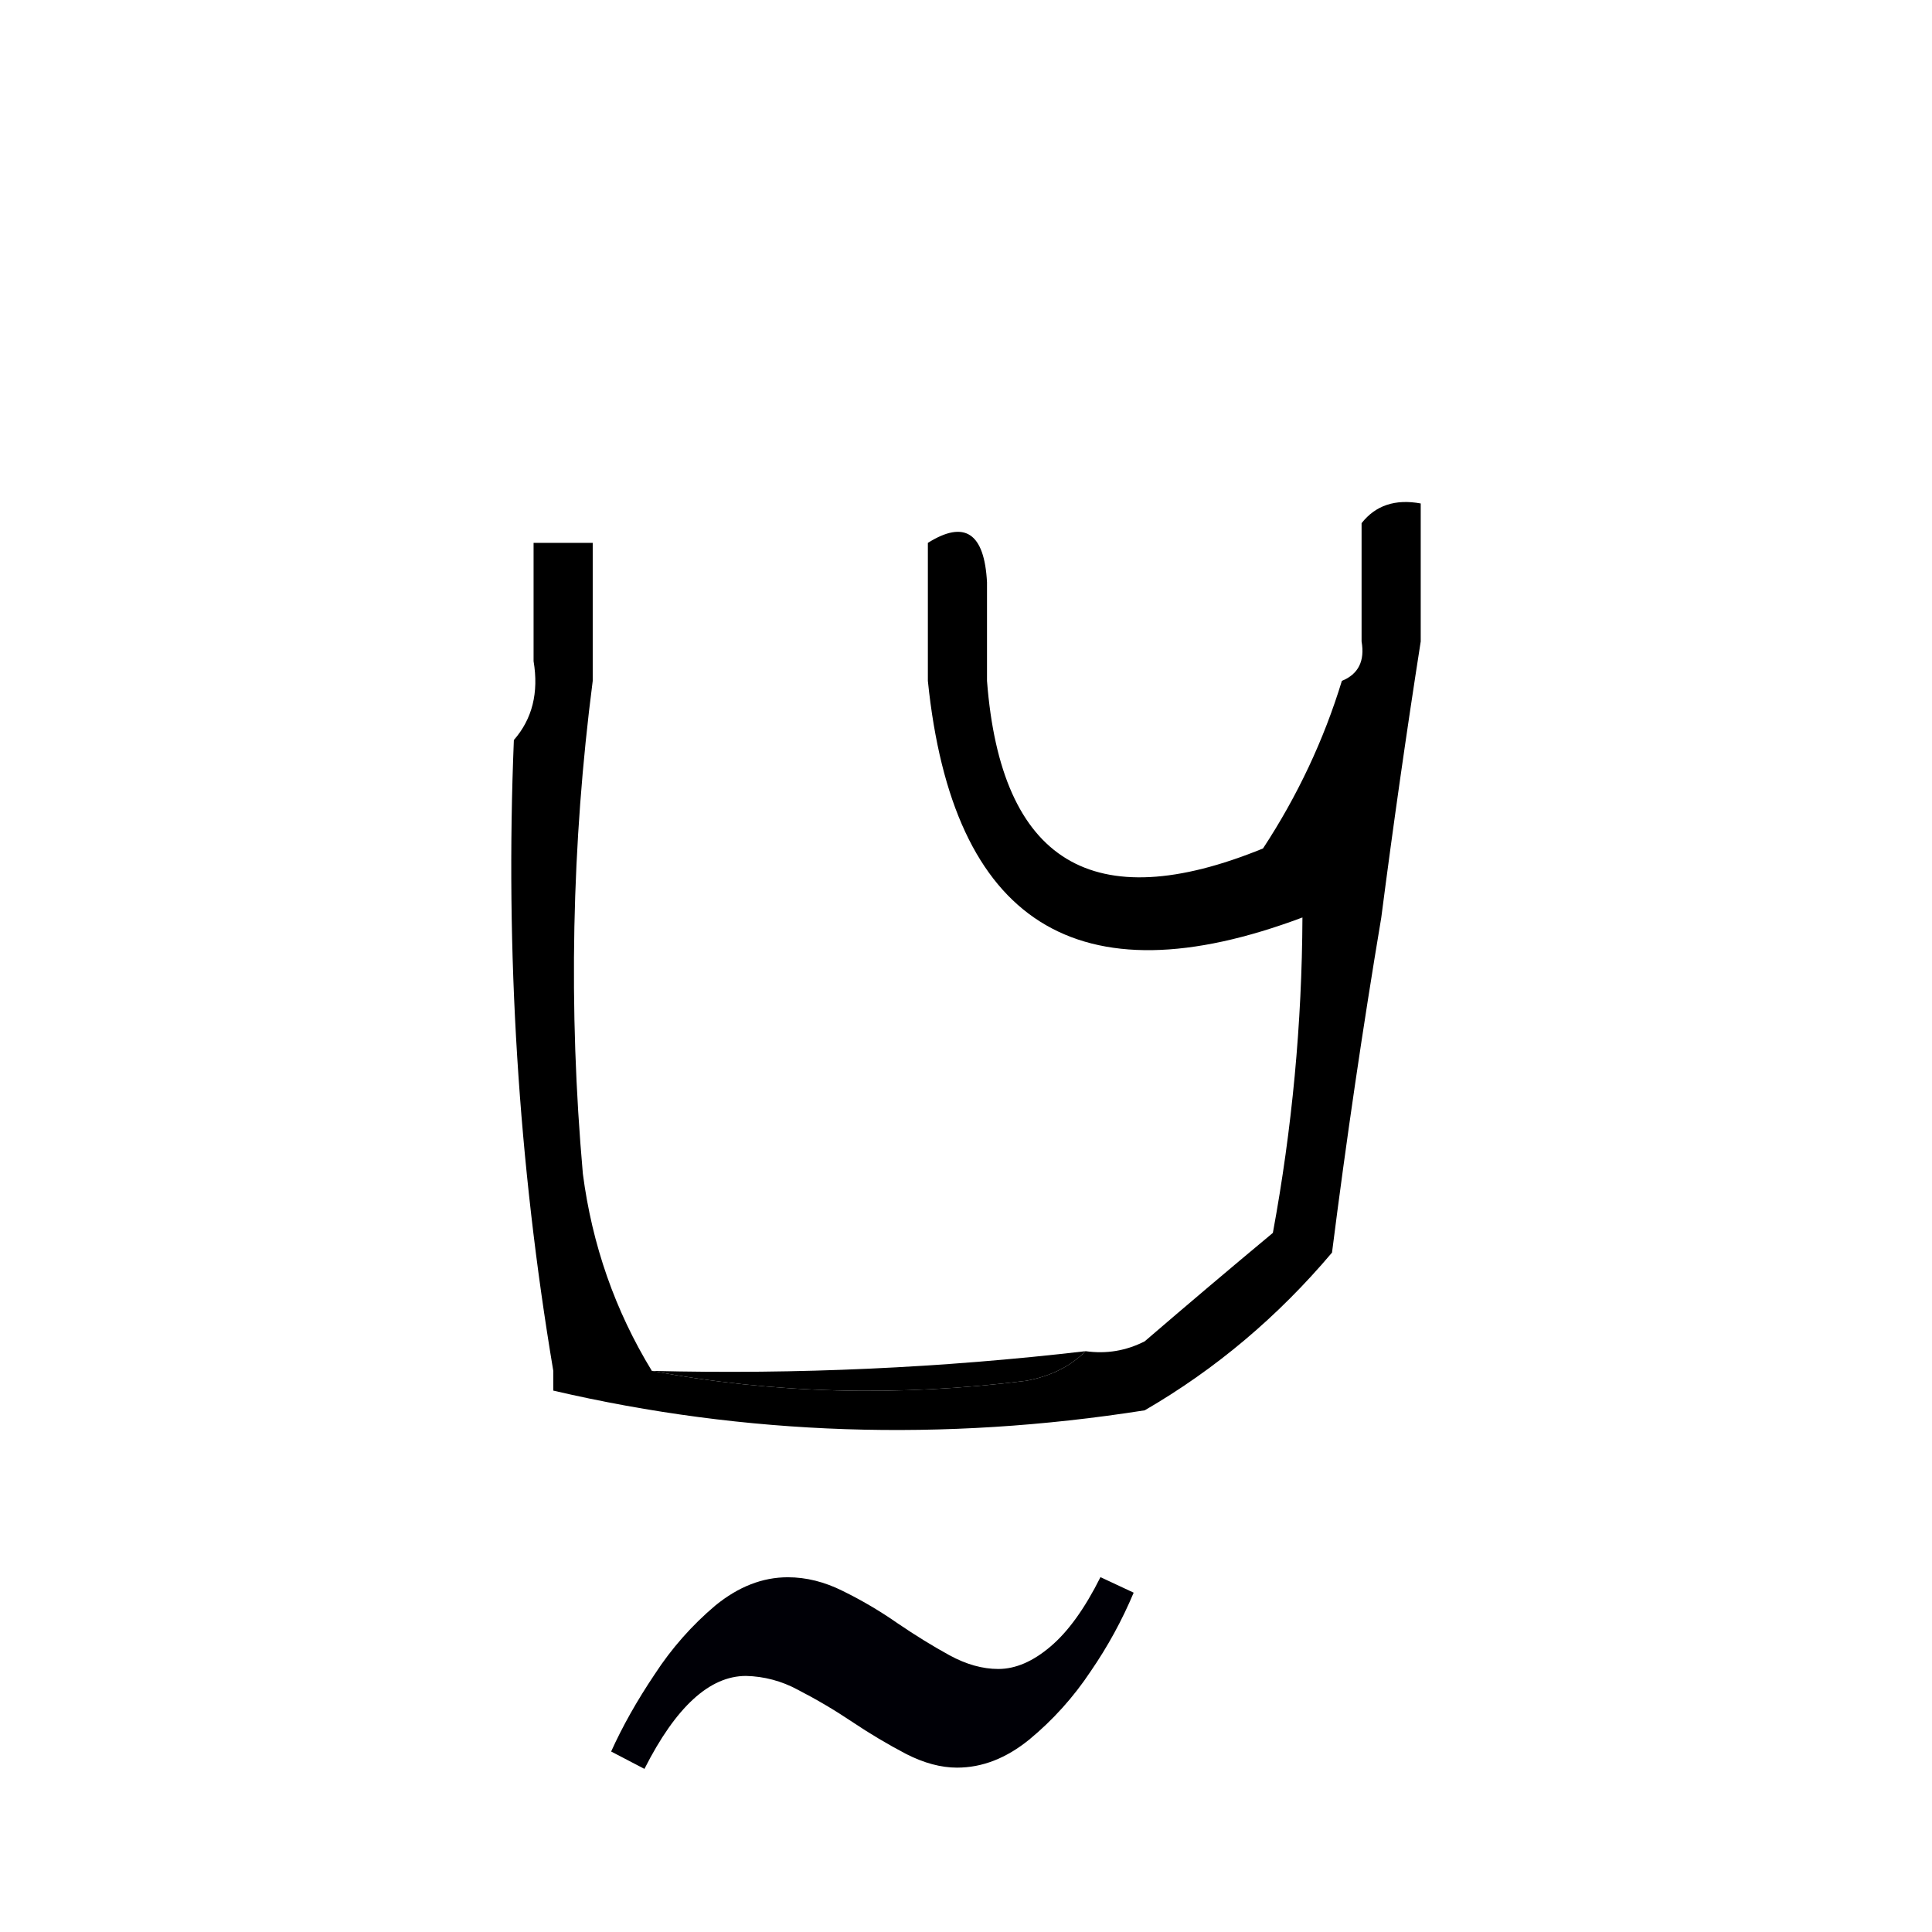
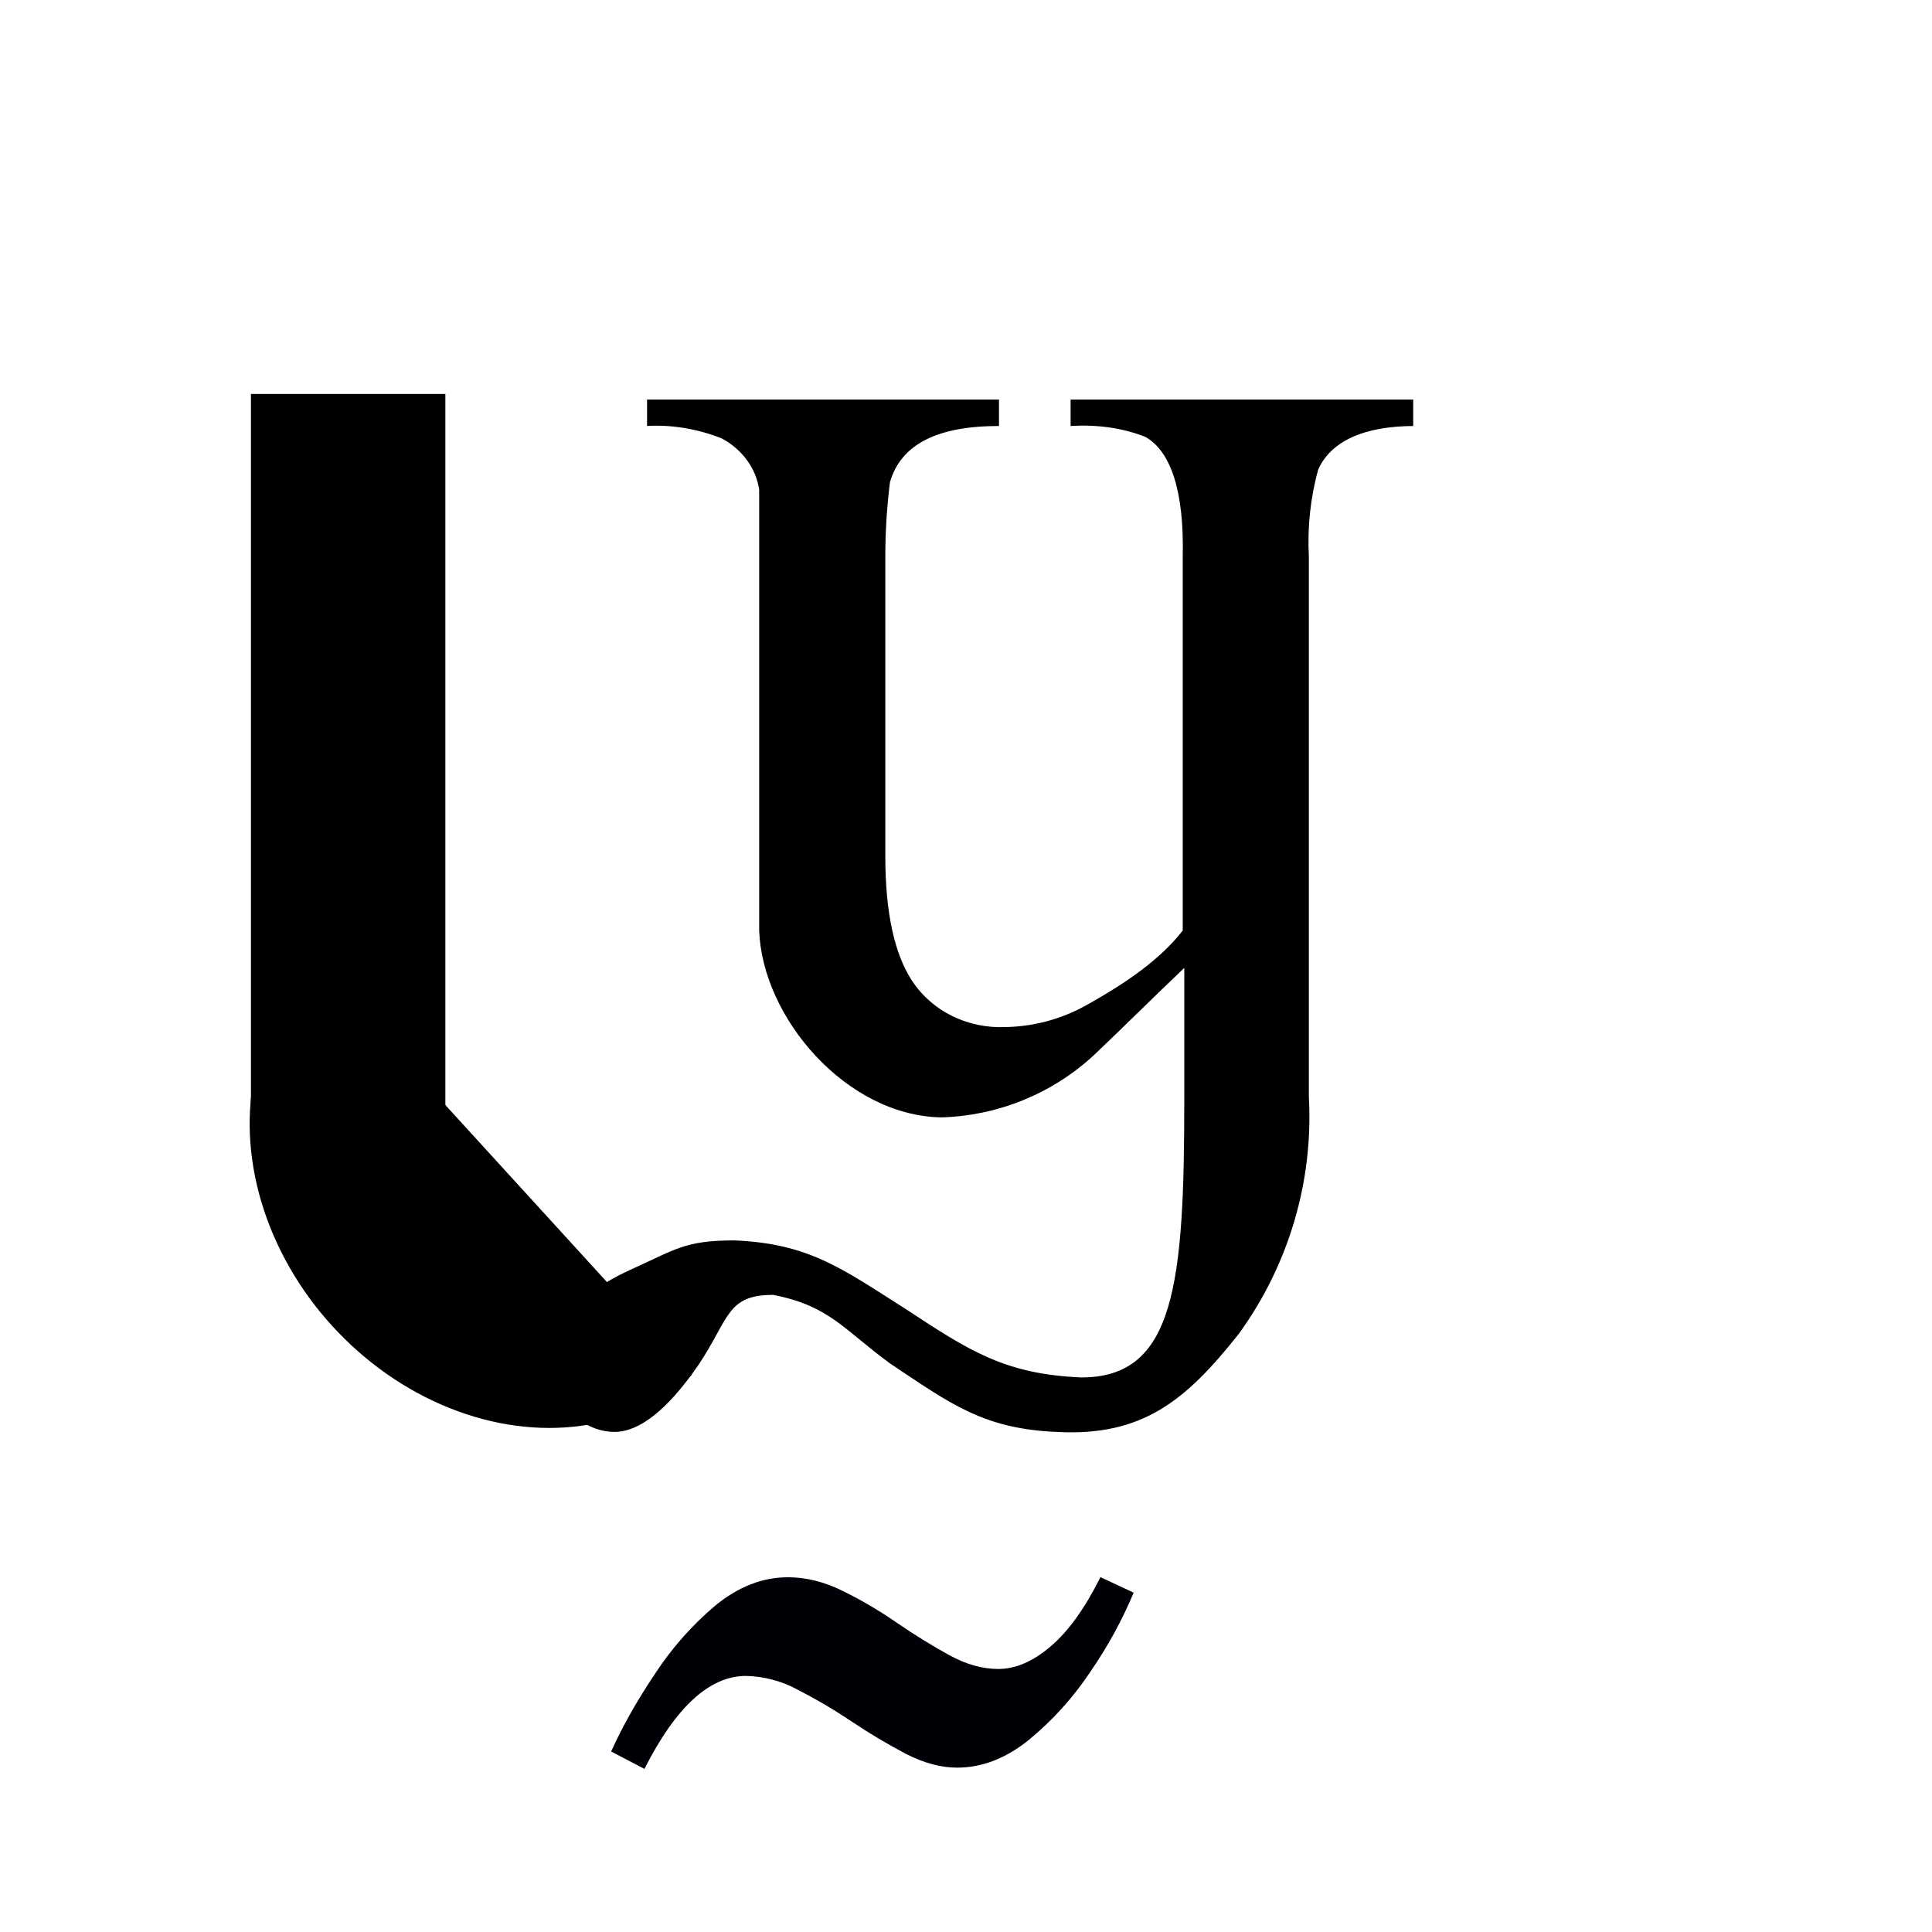
<svg xmlns="http://www.w3.org/2000/svg" version="1.1" width="98.0" height="98.0" viewBox="-37.934 214.536 98.0 98.0" id="svg1">
-   <defs id="defs1" />
-   <g id="yu" transform="translate(-471.3684,-643.4261)">
-     <g id="g1328" style="fill:#000000" transform="translate(28)">
-       <path style="opacity:1;fill:#000000" fill="#181425" d="m 477.5,883.5 c 0,2.333 0,4.667 0,7 -0.725,4.631 -1.392,9.298 -2,14 -0.939,5.601 -1.772,11.268 -2.5,17 -2.745,3.251 -5.911,5.918 -9.5,8 -10.23,1.608 -20.23,1.275 -30,-1 0,-0.333 0,-0.667 0,-1 -1.774,-10.569 -2.441,-21.236 -2,-32 0.934,-1.068 1.268,-2.401 1,-4 0,-2 0,-4 0,-6 1,0 2,0 3,0 0,1.667 0,3.333 0,5 0,0.667 0,1.333 0,2 -1.074,8.298 -1.24,16.632 -0.5,25 0.47,3.615 1.637,6.949 3.5,10 6.153,1.153 12.486,1.32 19,0.5 1.237,-0.232 2.237,-0.732 3,-1.5 1.052,0.149 2.052,-0.017 3,-0.5 2.13,-1.832 4.297,-3.666 6.5,-5.5 0.977,-5.293 1.477,-10.626 1.5,-16 -11.409,4.28 -17.743,0.28 -19,-12 0,-2.333 0,-4.667 0,-7 1.868,-1.174 2.868,-0.507 3,2 0,1 0,2 0,3 0,0.667 0,1.333 0,2 0.706,9.19 5.372,12.024 14,8.5 1.746,-2.659 3.08,-5.492 4,-8.5 0.838,-0.342 1.172,-1.008 1,-2 0,-2 0,-4 0,-6 0.709,-0.904 1.709,-1.237 3,-1 z" id="path1328" />
-     </g>
-     <g id="g1329" style="fill:#000000" transform="translate(28)">
-       <path style="opacity:1;fill:#000000" fill="#352f39" d="m 460.5,926.5 c -0.763,0.768 -1.763,1.268 -3,1.5 -6.514,0.82 -12.847,0.653 -19,-0.5 7.368,0.183 14.701,-0.15 22,-1 z" id="path1329" />
-     </g>
-   </g>
+   <defs id="defs1">
+     <defs id="defs3" />
+     <defs id="defs2-2" />
+   </defs>
  <path d="m 21.397,426.996 a 22.164,22.164 0 0 1 -2.181,3.989 15.791,15.791 0 0 1 -3.114,3.461 c -1.166,0.948 -2.383,1.425 -3.668,1.425 -0.813,0 -1.679,-0.233 -2.59,-0.699 a 29.775,29.775 0 0 1 -2.73,-1.627 27.718,27.718 0 0 0 -2.767,-1.632 5.761,5.761 0 0 0 -2.616,-0.694 c -1.844,0 -3.559,1.57 -5.15,4.715 l -1.689,-0.881 c 0.565,-1.254 1.3,-2.565 2.212,-3.922 a 15.905,15.905 0 0 1 3.083,-3.492 c 1.166,-0.948 2.383,-1.425 3.668,-1.425 0.933,0 1.865,0.233 2.793,0.699 0.948,0.466 1.87,1.005 2.761,1.627 0.912,0.622 1.798,1.166 2.647,1.632 0.855,0.466 1.679,0.694 2.476,0.694 0.87,0 1.751,-0.378 2.642,-1.135 0.896,-0.756 1.741,-1.927 2.539,-3.523 z" style="font-style:normal;font-variant:normal;font-weight:400;font-stretch:normal;font-size:11.5px;line-height:0;font-family:'Gentium Book Plus';-inkscape-font-specification:'Gentium Book Plus';font-variant-ligatures:normal;font-variant-caps:normal;font-variant-numeric:normal;font-feature-settings:normal;text-align:start;writing-mode:lr-tb;text-anchor:start;fill:#000006;fill-opacity:1;stroke:none;stroke-width:0.777;stroke-linecap:square;stroke-linejoin:bevel;stroke-miterlimit:4;stroke-dasharray:none;stroke-dashoffset:0;stroke-opacity:1;paint-order:markers stroke fill" id="path1" />
  <path d="m 19.571,295.324 a 22.164,22.164 0 0 1 -2.181,3.989 15.791,15.791 0 0 1 -3.114,3.461 c -1.166,0.948 -2.383,1.425 -3.668,1.425 -0.813,0 -1.679,-0.233 -2.59,-0.699 a 29.775,29.775 0 0 1 -2.73,-1.627 27.718,27.718 0 0 0 -2.767,-1.632 5.761,5.761 0 0 0 -2.616,-0.694 c -1.844,0 -3.559,1.57 -5.15,4.715 l -1.689,-0.881 c 0.565,-1.254 1.3,-2.565 2.212,-3.922 a 15.905,15.905 0 0 1 3.083,-3.492 c 1.166,-0.948 2.383,-1.425 3.668,-1.425 0.933,0 1.865,0.233 2.793,0.699 0.948,0.466 1.87,1.005 2.761,1.627 0.912,0.622 1.798,1.166 2.647,1.632 0.855,0.466 1.679,0.694 2.476,0.694 0.87,0 1.751,-0.378 2.642,-1.135 0.896,-0.756 1.741,-1.927 2.539,-3.523 z" style="font-style:normal;font-variant:normal;font-weight:400;font-stretch:normal;font-size:11.5px;line-height:0;font-family:'Gentium Book Plus';-inkscape-font-specification:'Gentium Book Plus';font-variant-ligatures:normal;font-variant-caps:normal;font-variant-numeric:normal;font-feature-settings:normal;text-align:start;writing-mode:lr-tb;text-anchor:start;fill:#000006;fill-opacity:1;stroke:none;stroke-width:0.777;stroke-linecap:square;stroke-linejoin:bevel;stroke-miterlimit:4;stroke-dasharray:none;stroke-dashoffset:0;stroke-opacity:1;paint-order:markers stroke fill" id="path1-1" />
-   <g id="x-reference" transform="translate(500,0)">
-     <defs id="defs1" />
-     <path d="m 21.397,426.996 a 22.164,22.164 0 0 1 -2.181,3.989 15.791,15.791 0 0 1 -3.114,3.461 c -1.166,0.948 -2.383,1.425 -3.668,1.425 -0.813,0 -1.679,-0.233 -2.59,-0.699 a 29.775,29.775 0 0 1 -2.73,-1.627 27.718,27.718 0 0 0 -2.767,-1.632 5.761,5.761 0 0 0 -2.616,-0.694 c -1.844,0 -3.559,1.57 -5.15,4.715 l -1.689,-0.881 c 0.565,-1.254 1.3,-2.565 2.212,-3.922 a 15.905,15.905 0 0 1 3.083,-3.492 c 1.166,-0.948 2.383,-1.425 3.668,-1.425 0.933,0 1.865,0.233 2.793,0.699 0.948,0.466 1.87,1.005 2.761,1.627 0.912,0.622 1.798,1.166 2.647,1.632 0.855,0.466 1.679,0.694 2.476,0.694 0.87,0 1.751,-0.378 2.642,-1.135 0.896,-0.756 1.741,-1.927 2.539,-3.523 z" style="font-style:normal;font-variant:normal;font-weight:400;font-stretch:normal;font-size:11.5px;line-height:0;font-family:'Gentium Book Plus';-inkscape-font-specification:'Gentium Book Plus';font-variant-ligatures:normal;font-variant-caps:normal;font-variant-numeric:normal;font-feature-settings:normal;text-align:start;writing-mode:lr-tb;text-anchor:start;fill:#000006;fill-opacity:1;stroke:none;stroke-width:0.777;stroke-linecap:square;stroke-linejoin:bevel;stroke-miterlimit:4;stroke-dasharray:none;stroke-dashoffset:0;stroke-opacity:1;paint-order:markers stroke fill" id="path1" />
+   <g id="x-reference" transform="translate(-227.2935,83.08158)">
+     <defs id="defs2" />
+     <path d="m 21.397,426.996 a 22.164,22.164 0 0 1 -2.181,3.989 15.791,15.791 0 0 1 -3.114,3.461 c -1.166,0.948 -2.383,1.425 -3.668,1.425 -0.813,0 -1.679,-0.233 -2.59,-0.699 a 29.775,29.775 0 0 1 -2.73,-1.627 27.718,27.718 0 0 0 -2.767,-1.632 5.761,5.761 0 0 0 -2.616,-0.694 c -1.844,0 -3.559,1.57 -5.15,4.715 l -1.689,-0.881 c 0.565,-1.254 1.3,-2.565 2.212,-3.922 a 15.905,15.905 0 0 1 3.083,-3.492 c 1.166,-0.948 2.383,-1.425 3.668,-1.425 0.933,0 1.865,0.233 2.793,0.699 0.948,0.466 1.87,1.005 2.761,1.627 0.912,0.622 1.798,1.166 2.647,1.632 0.855,0.466 1.679,0.694 2.476,0.694 0.87,0 1.751,-0.378 2.642,-1.135 0.896,-0.756 1.741,-1.927 2.539,-3.523 z" style="font-style:normal;font-variant:normal;font-weight:400;font-stretch:normal;font-size:11.5px;line-height:0;font-family:'Gentium Book Plus';-inkscape-font-specification:'Gentium Book Plus';font-variant-ligatures:normal;font-variant-caps:normal;font-variant-numeric:normal;font-feature-settings:normal;text-align:start;writing-mode:lr-tb;text-anchor:start;fill:#000006;fill-opacity:1;stroke:none;stroke-width:0.777;stroke-linecap:square;stroke-linejoin:bevel;stroke-miterlimit:4;stroke-dasharray:none;stroke-dashoffset:0;stroke-opacity:1;paint-order:markers stroke fill" id="path2" />
    <path d="m 28.006,95.288 a 22.164,22.164 0 0 1 -2.181,3.989 15.791,15.791 0 0 1 -3.114,3.461 c -1.166,0.948 -2.383,1.425 -3.668,1.425 -0.813,0 -1.679,-0.233 -2.59,-0.699 a 29.775,29.775 0 0 1 -2.73,-1.627 27.718,27.718 0 0 0 -2.767,-1.632 5.761,5.761 0 0 0 -2.616,-0.694 c -1.844,0 -3.559,1.57 -5.15,4.715 L 1.5,103.344 c 0.565,-1.254 1.3,-2.565 2.212,-3.922 a 15.905,15.905 0 0 1 3.083,-3.492 c 1.166,-0.948 2.383,-1.425 3.668,-1.425 0.933,0 1.865,0.233 2.793,0.699 0.948,0.466 1.87,1.005 2.761,1.627 0.912,0.622 1.798,1.166 2.647,1.632 0.855,0.466 1.679,0.694 2.476,0.694 0.87,0 1.751,-0.378 2.642,-1.135 0.896,-0.756 1.741,-1.927 2.539,-3.523 z" style="font-style:normal;font-variant:normal;font-weight:400;font-stretch:normal;font-size:11.5px;line-height:0;font-family:'Gentium Book Plus';-inkscape-font-specification:'Gentium Book Plus';font-variant-ligatures:normal;font-variant-caps:normal;font-variant-numeric:normal;font-feature-settings:normal;text-align:start;writing-mode:lr-tb;text-anchor:start;fill:#000006;fill-opacity:1;stroke:none;stroke-width:0.777;stroke-linecap:square;stroke-linejoin:bevel;stroke-miterlimit:4;stroke-dasharray:none;stroke-dashoffset:0;stroke-opacity:1;paint-order:markers stroke fill" id="path1-8" />
    <g id="g3" transform="translate(-3.740645,0.8599698)">
      <g id="g2" transform="translate(21.2025,-18.28948)">
-         <path style="fill:none;stroke:#000000;stroke-width:8.665;stroke-opacity:1" id="path2" d="M 104.611,-20.599 A 23.325,23.532 0 0 1 92.924,-0.206 23.325,23.532 0 0 1 69.574,-0.249 23.325,23.532 0 0 1 57.96,-20.685" transform="rotate(90)" />
+         <path style="fill:none;stroke:#000000;stroke-width:8.665;stroke-opacity:1" id="path3" d="M 104.611,-20.599 A 23.325,23.532 0 0 1 92.924,-0.206 23.325,23.532 0 0 1 69.574,-0.249 23.325,23.532 0 0 1 57.96,-20.685" transform="rotate(90)" />
        <rect style="fill:none;stroke:#000000;stroke-width:8.665;stroke-opacity:1" id="rect2" width="0.742" height="9.066" x="-48.887" y="28.825" transform="rotate(-50.3642)" />
        <rect style="fill:none;stroke:#000000;stroke-width:8.665;stroke-opacity:1" id="rect2-8" width="0.742" height="9.066" x="72.478" y="-72.79" transform="matrix(0.6379053,0.7701148,0.7701148,-0.6379053,0,0)" />
      </g>
      <rect style="fill:#000000;stroke-width:8.665" id="rect1" width="9.862" height="50.048" x="-10.64" y="28.155" />
      <path style="fill:#000000;stroke-width:8.665" id="path1-7" d="M 74.378,52.208 A 14.114,11.772 0 0 1 67.306,62.41 14.114,11.772 0 0 1 53.176,62.389 14.114,11.772 0 0 1 46.149,52.165" transform="rotate(47.52337)" />
    </g>
  </g>
-   <g id="yo-reference" transform="translate(6000,0)">
-     <defs id="defs1" />
-     <g id="x-reference" transform="translate(500,0)">
-       <defs id="defs2" />
-       <g id="g2" transform="translate(55.44624,8.132989)">
-         <path style="fill:none;stroke:#000000;stroke-width:8.665;stroke-opacity:1" id="path2" d="M 104.611,-20.599 A 23.325,23.532 0 0 1 92.924,-0.206 23.325,23.532 0 0 1 69.574,-0.249 23.325,23.532 0 0 1 57.96,-20.685" transform="rotate(90)" />
-         <rect style="fill:none;stroke:#000000;stroke-width:8.665;stroke-opacity:1" id="rect2" width="0.742" height="9.066" x="-48.887" y="28.825" transform="rotate(-50.3642)" />
-         <rect style="fill:none;stroke:#000000;stroke-width:8.665;stroke-opacity:1" id="rect2-8" width="0.742" height="9.066" x="72.478" y="-72.79" transform="matrix(0.6379053,0.7701148,0.7701148,-0.6379053,0,0)" />
-       </g>
-       <circle style="fill:none;stroke:#000000;stroke-width:3;stroke-dasharray:none;stroke-opacity:1" id="path3" cx="61.301" cy="49.343" r="4.645" />
+   <g id="g6" transform="translate(178.5467,17.8032)">
+     <defs id="defs4" />
+     <g id="g5" transform="translate(55.44624,8.132989)">
+       <path style="fill:none;stroke:#000000;stroke-width:8.665;stroke-opacity:1" id="path4" d="M 104.611,-20.599 A 23.325,23.532 0 0 1 92.924,-0.206 23.325,23.532 0 0 1 69.574,-0.249 23.325,23.532 0 0 1 57.96,-20.685" transform="rotate(90)" />
+       <rect style="fill:none;stroke:#000000;stroke-width:8.665;stroke-opacity:1" id="rect4" width="0.742" height="9.066" x="-48.887" y="28.825" transform="rotate(-50.3642)" />
+       <rect style="fill:none;stroke:#000000;stroke-width:8.665;stroke-opacity:1" id="rect5" width="0.742" height="9.066" x="72.478" y="-72.79" transform="matrix(0.6379053,0.7701148,0.7701148,-0.6379053,0,0)" />
    </g>
-     <circle style="fill:none;stroke:#000000;stroke-width:3;stroke-dasharray:none;stroke-opacity:1" id="path3-0" cx="48.247" cy="256.037" r="4.645" />
-     <g id="use141" transform="matrix(78.98743,0,0,-78.98743,7.920755,320.7983)">
-       <path d="M 0.758,0.646 C 0.725,0.646 0.704,0.636 0.696,0.618 0.691,0.6 0.689,0.581 0.69,0.562 V 0.215 C 0.693,0.161 0.677,0.107 0.645,0.063 0.611,0.02 0.583,-0.003 0.528,0 0.481,0.002 0.46,0.018 0.421,0.044 c -0.03,0.022 -0.039,0.037 -0.075,0.044 -0.03,0 -0.028,-0.015 -0.048,-0.045 -0.02,-0.029 -0.038,-0.043 -0.054,-0.043 -0.011,1.7620129e-4 -0.021,0.005 -0.028,0.013 -0.008,0.007 -0.012,0.017 -0.012,0.028 0,0.027 0.017,0.048 0.05,0.063 0.029,0.013 0.035,0.019 0.067,0.019 0.048,-0.002 0.069,-0.018 0.11,-0.044 0.041,-0.027 0.064,-0.042 0.113,-0.044 0.06,0 0.066,0.06 0.066,0.179 V 0.298 C 0.59,0.279 0.571,0.26 0.552,0.242 0.525,0.217 0.49,0.203 0.454,0.202 0.393,0.203 0.339,0.266 0.337,0.322 v 0.24 0.043 C 0.335,0.619 0.326,0.631 0.313,0.638 0.298,0.644 0.281,0.647 0.265,0.646 V 0.663 H 0.491 V 0.646 C 0.451,0.646 0.428,0.634 0.421,0.61 0.419,0.594 0.418,0.578 0.418,0.562 V 0.37 c 0,-0.037 0.006,-0.063 0.017,-0.08 0.013,-0.02 0.036,-0.031 0.06,-0.03 0.018,2.862e-4 0.036,0.005 0.052,0.014 0.027,0.015 0.048,0.03 0.062,0.048 v 0.24 C 0.61,0.605 0.601,0.63 0.585,0.639 0.57,0.645 0.553,0.647 0.537,0.646 v 0.017 h 0.22 V 0.646 Z" id="path4" />
-     </g>
+     <circle style="fill:none;stroke:#000000;stroke-width:3;stroke-dasharray:none;stroke-opacity:1" id="circle5" cx="61.301" cy="49.343" r="4.645" />
  </g>
+   <circle style="fill:none;stroke:#000000;stroke-width:3;stroke-dasharray:none;stroke-opacity:1" id="path3-0" cx="-273.207" cy="273.84" r="4.645" />
+   <g id="use141" transform="matrix(78.98743,0,0,-78.98743,-26.04392,287.1701)">
+     <path d="M 0.758,0.646 C 0.725,0.646 0.704,0.636 0.696,0.618 0.691,0.6 0.689,0.581 0.69,0.562 V 0.215 C 0.693,0.161 0.677,0.107 0.645,0.063 0.611,0.02 0.583,-0.003 0.528,0 0.481,0.002 0.46,0.018 0.421,0.044 c -0.03,0.022 -0.039,0.037 -0.075,0.044 -0.03,0 -0.028,-0.015 -0.048,-0.045 -0.02,-0.029 -0.038,-0.043 -0.054,-0.043 -0.011,1.7620129e-4 -0.021,0.005 -0.028,0.013 -0.008,0.007 -0.012,0.017 -0.012,0.028 0,0.027 0.017,0.048 0.05,0.063 0.029,0.013 0.035,0.019 0.067,0.019 0.048,-0.002 0.069,-0.018 0.11,-0.044 0.041,-0.027 0.064,-0.042 0.113,-0.044 0.06,0 0.066,0.06 0.066,0.179 V 0.298 C 0.59,0.279 0.571,0.26 0.552,0.242 0.525,0.217 0.49,0.203 0.454,0.202 0.393,0.203 0.339,0.266 0.337,0.322 v 0.24 0.043 C 0.335,0.619 0.326,0.631 0.313,0.638 0.298,0.644 0.281,0.647 0.265,0.646 V 0.663 H 0.491 V 0.646 C 0.451,0.646 0.428,0.634 0.421,0.61 0.419,0.594 0.418,0.578 0.418,0.562 V 0.37 c 0,-0.037 0.006,-0.063 0.017,-0.08 0.013,-0.02 0.036,-0.031 0.06,-0.03 0.018,2.862e-4 0.036,0.005 0.052,0.014 0.027,0.015 0.048,0.03 0.062,0.048 v 0.24 C 0.61,0.605 0.601,0.63 0.585,0.639 0.57,0.645 0.553,0.647 0.537,0.646 v 0.017 h 0.22 V 0.646 Z" id="path6" />
+   </g>
+   <path d="m -80.093,329.517 a 22.164,22.164 0 0 1 -2.181,3.989 15.791,15.791 0 0 1 -3.114,3.461 c -1.166,0.948 -2.383,1.425 -3.668,1.425 -0.813,0 -1.679,-0.233 -2.59,-0.699 a 29.775,29.775 0 0 1 -2.73,-1.627 27.718,27.718 0 0 0 -2.767,-1.632 5.761,5.761 0 0 0 -2.616,-0.694 c -1.844,0 -3.559,1.57 -5.15,4.715 l -1.689,-0.881 c 0.565,-1.254 1.3,-2.565 2.212,-3.922 a 15.905,15.905 0 0 1 3.083,-3.492 c 1.166,-0.948 2.383,-1.425 3.668,-1.425 0.933,0 1.865,0.233 2.793,0.699 0.948,0.466 1.87,1.005 2.761,1.627 0.912,0.622 1.798,1.166 2.647,1.632 0.855,0.466 1.679,0.694 2.476,0.694 0.87,0 1.751,-0.378 2.642,-1.135 0.896,-0.756 1.741,-1.927 2.539,-3.523 z" style="font-style:normal;font-variant:normal;font-weight:400;font-stretch:normal;font-size:11.5px;line-height:0;font-family:'Gentium Book Plus';-inkscape-font-specification:'Gentium Book Plus';font-variant-ligatures:normal;font-variant-caps:normal;font-variant-numeric:normal;font-feature-settings:normal;text-align:start;writing-mode:lr-tb;text-anchor:start;fill:#000006;fill-opacity:1;stroke:none;stroke-width:0.777;stroke-linecap:square;stroke-linejoin:bevel;stroke-miterlimit:4;stroke-dasharray:none;stroke-dashoffset:0;stroke-opacity:1;paint-order:markers stroke fill" id="path2-4" />
+   <path d="m -73.484,-2.191 a 22.164,22.164 0 0 1 -2.181,3.989 15.791,15.791 0 0 1 -3.114,3.461 c -1.166,0.948 -2.383,1.425 -3.668,1.425 -0.813,0 -1.679,-0.233 -2.59,-0.699 a 29.775,29.775 0 0 1 -2.73,-1.627 27.718,27.718 0 0 0 -2.767,-1.632 5.761,5.761 0 0 0 -2.616,-0.694 c -1.844,0 -3.559,1.57 -5.15,4.715 l -1.689,-0.881 c 0.565,-1.254 1.3,-2.565 2.212,-3.922 a 15.905,15.905 0 0 1 3.083,-3.492 c 1.166,-0.948 2.383,-1.425 3.668,-1.425 0.933,0 1.865,0.233 2.793,0.699 0.948,0.466 1.87,1.005 2.761,1.627 0.912,0.622 1.798,1.166 2.647,1.632 0.855,0.466 1.679,0.694 2.476,0.694 0.87,0 1.751,-0.378 2.642,-1.135 0.896,-0.756 1.741,-1.927 2.539,-3.523 z" style="font-style:normal;font-variant:normal;font-weight:400;font-stretch:normal;font-size:11.5px;line-height:0;font-family:'Gentium Book Plus';-inkscape-font-specification:'Gentium Book Plus';font-variant-ligatures:normal;font-variant-caps:normal;font-variant-numeric:normal;font-feature-settings:normal;text-align:start;writing-mode:lr-tb;text-anchor:start;fill:#000006;fill-opacity:1;stroke:none;stroke-width:0.777;stroke-linecap:square;stroke-linejoin:bevel;stroke-miterlimit:4;stroke-dasharray:none;stroke-dashoffset:0;stroke-opacity:1;paint-order:markers stroke fill" id="path1-8-5" />
+   <g id="g2-1" transform="translate(-84.02763,-114.9084)">
+     <path style="fill:none;stroke:#000000;stroke-width:8.665;stroke-opacity:1" id="path3-7" d="M 104.611,-20.599 A 23.325,23.532 0 0 1 92.924,-0.206 23.325,23.532 0 0 1 69.574,-0.249 23.325,23.532 0 0 1 57.96,-20.685" transform="rotate(90)" />
+     <rect style="fill:none;stroke:#000000;stroke-width:8.665;stroke-opacity:1" id="rect2-1" width="0.742" height="9.066" x="-48.887" y="28.825" transform="rotate(-50.3642)" />
+     <rect style="fill:none;stroke:#000000;stroke-width:8.665;stroke-opacity:1" id="rect2-8-1" width="0.742" height="9.066" x="72.478" y="-72.79" transform="matrix(0.6379053,0.7701148,0.7701148,-0.6379053,0,0)" />
+   </g>
+   <rect style="fill:#000000;stroke-width:7.535" id="rect1-5" width="9.862" height="37.849" x="-25.205" y="234.52" />
+   <path style="fill:#000000;stroke-width:8.665" id="path1-7-2" d="m 207.75,194.07 a 14.114,11.772 0 0 1 -7.072,10.202 14.114,11.772 0 0 1 -14.129,-0.021 14.114,11.772 0 0 1 -7.027,-10.224" transform="rotate(47.52337)" />
</svg>
